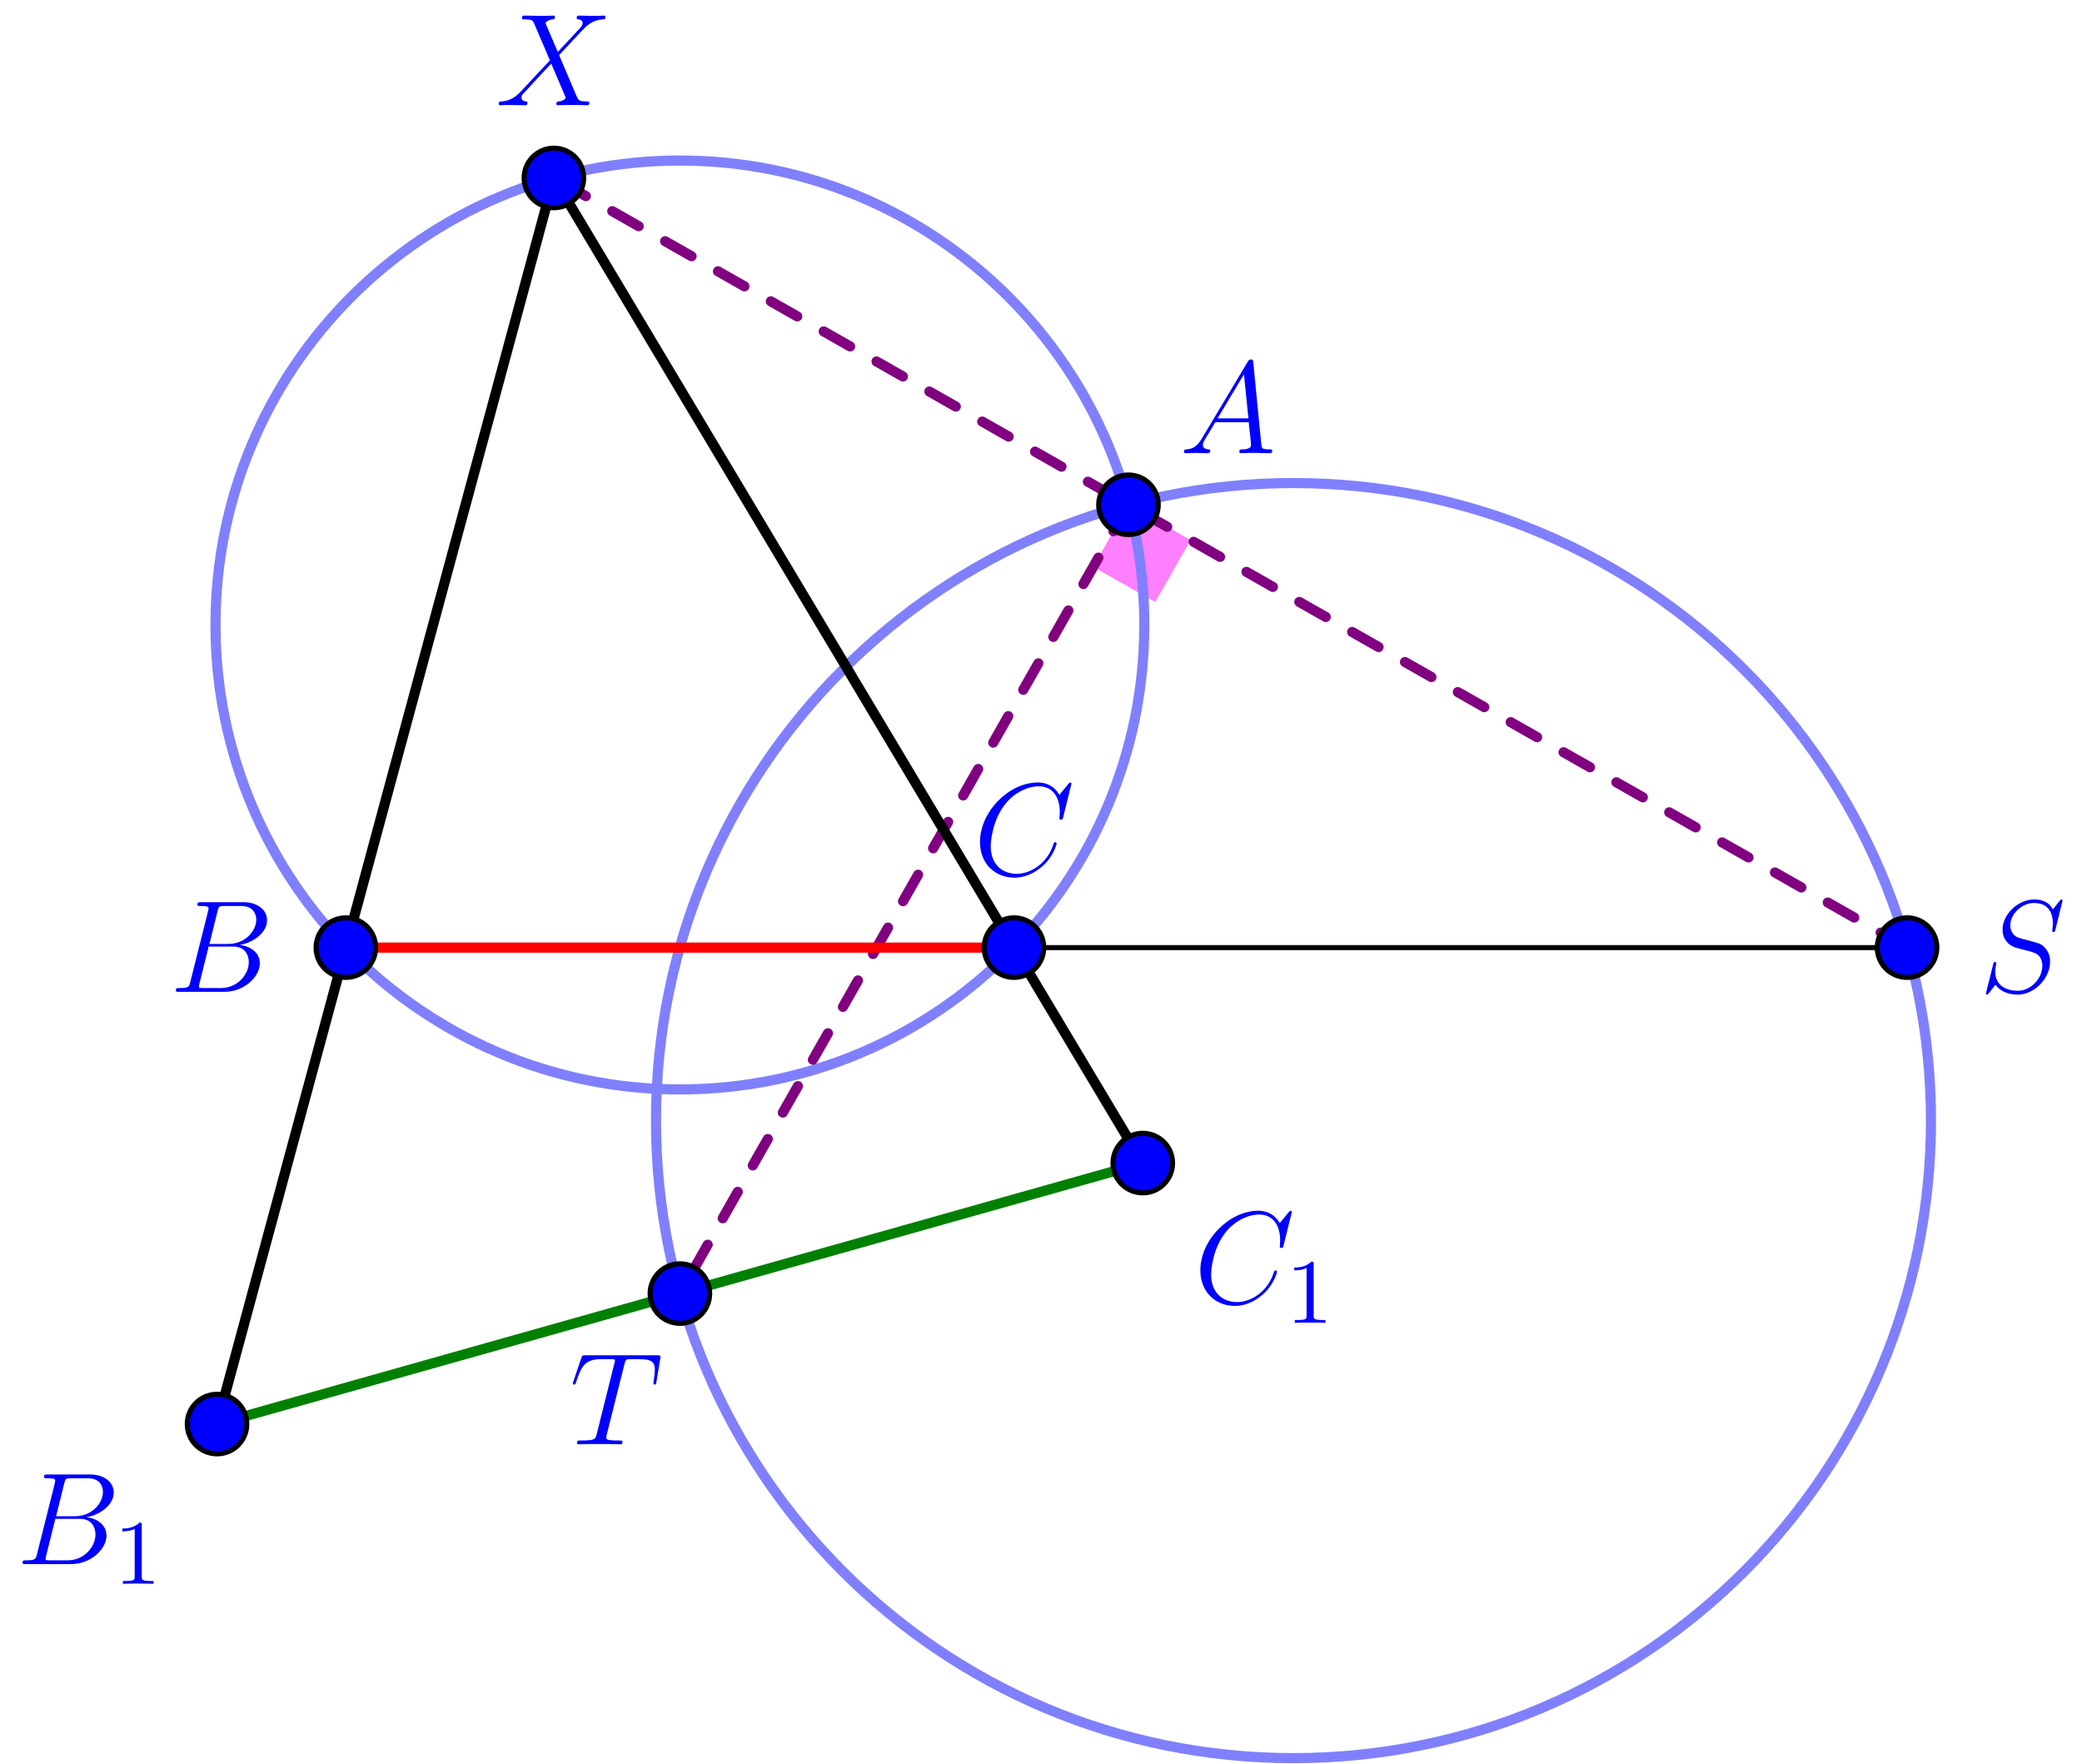
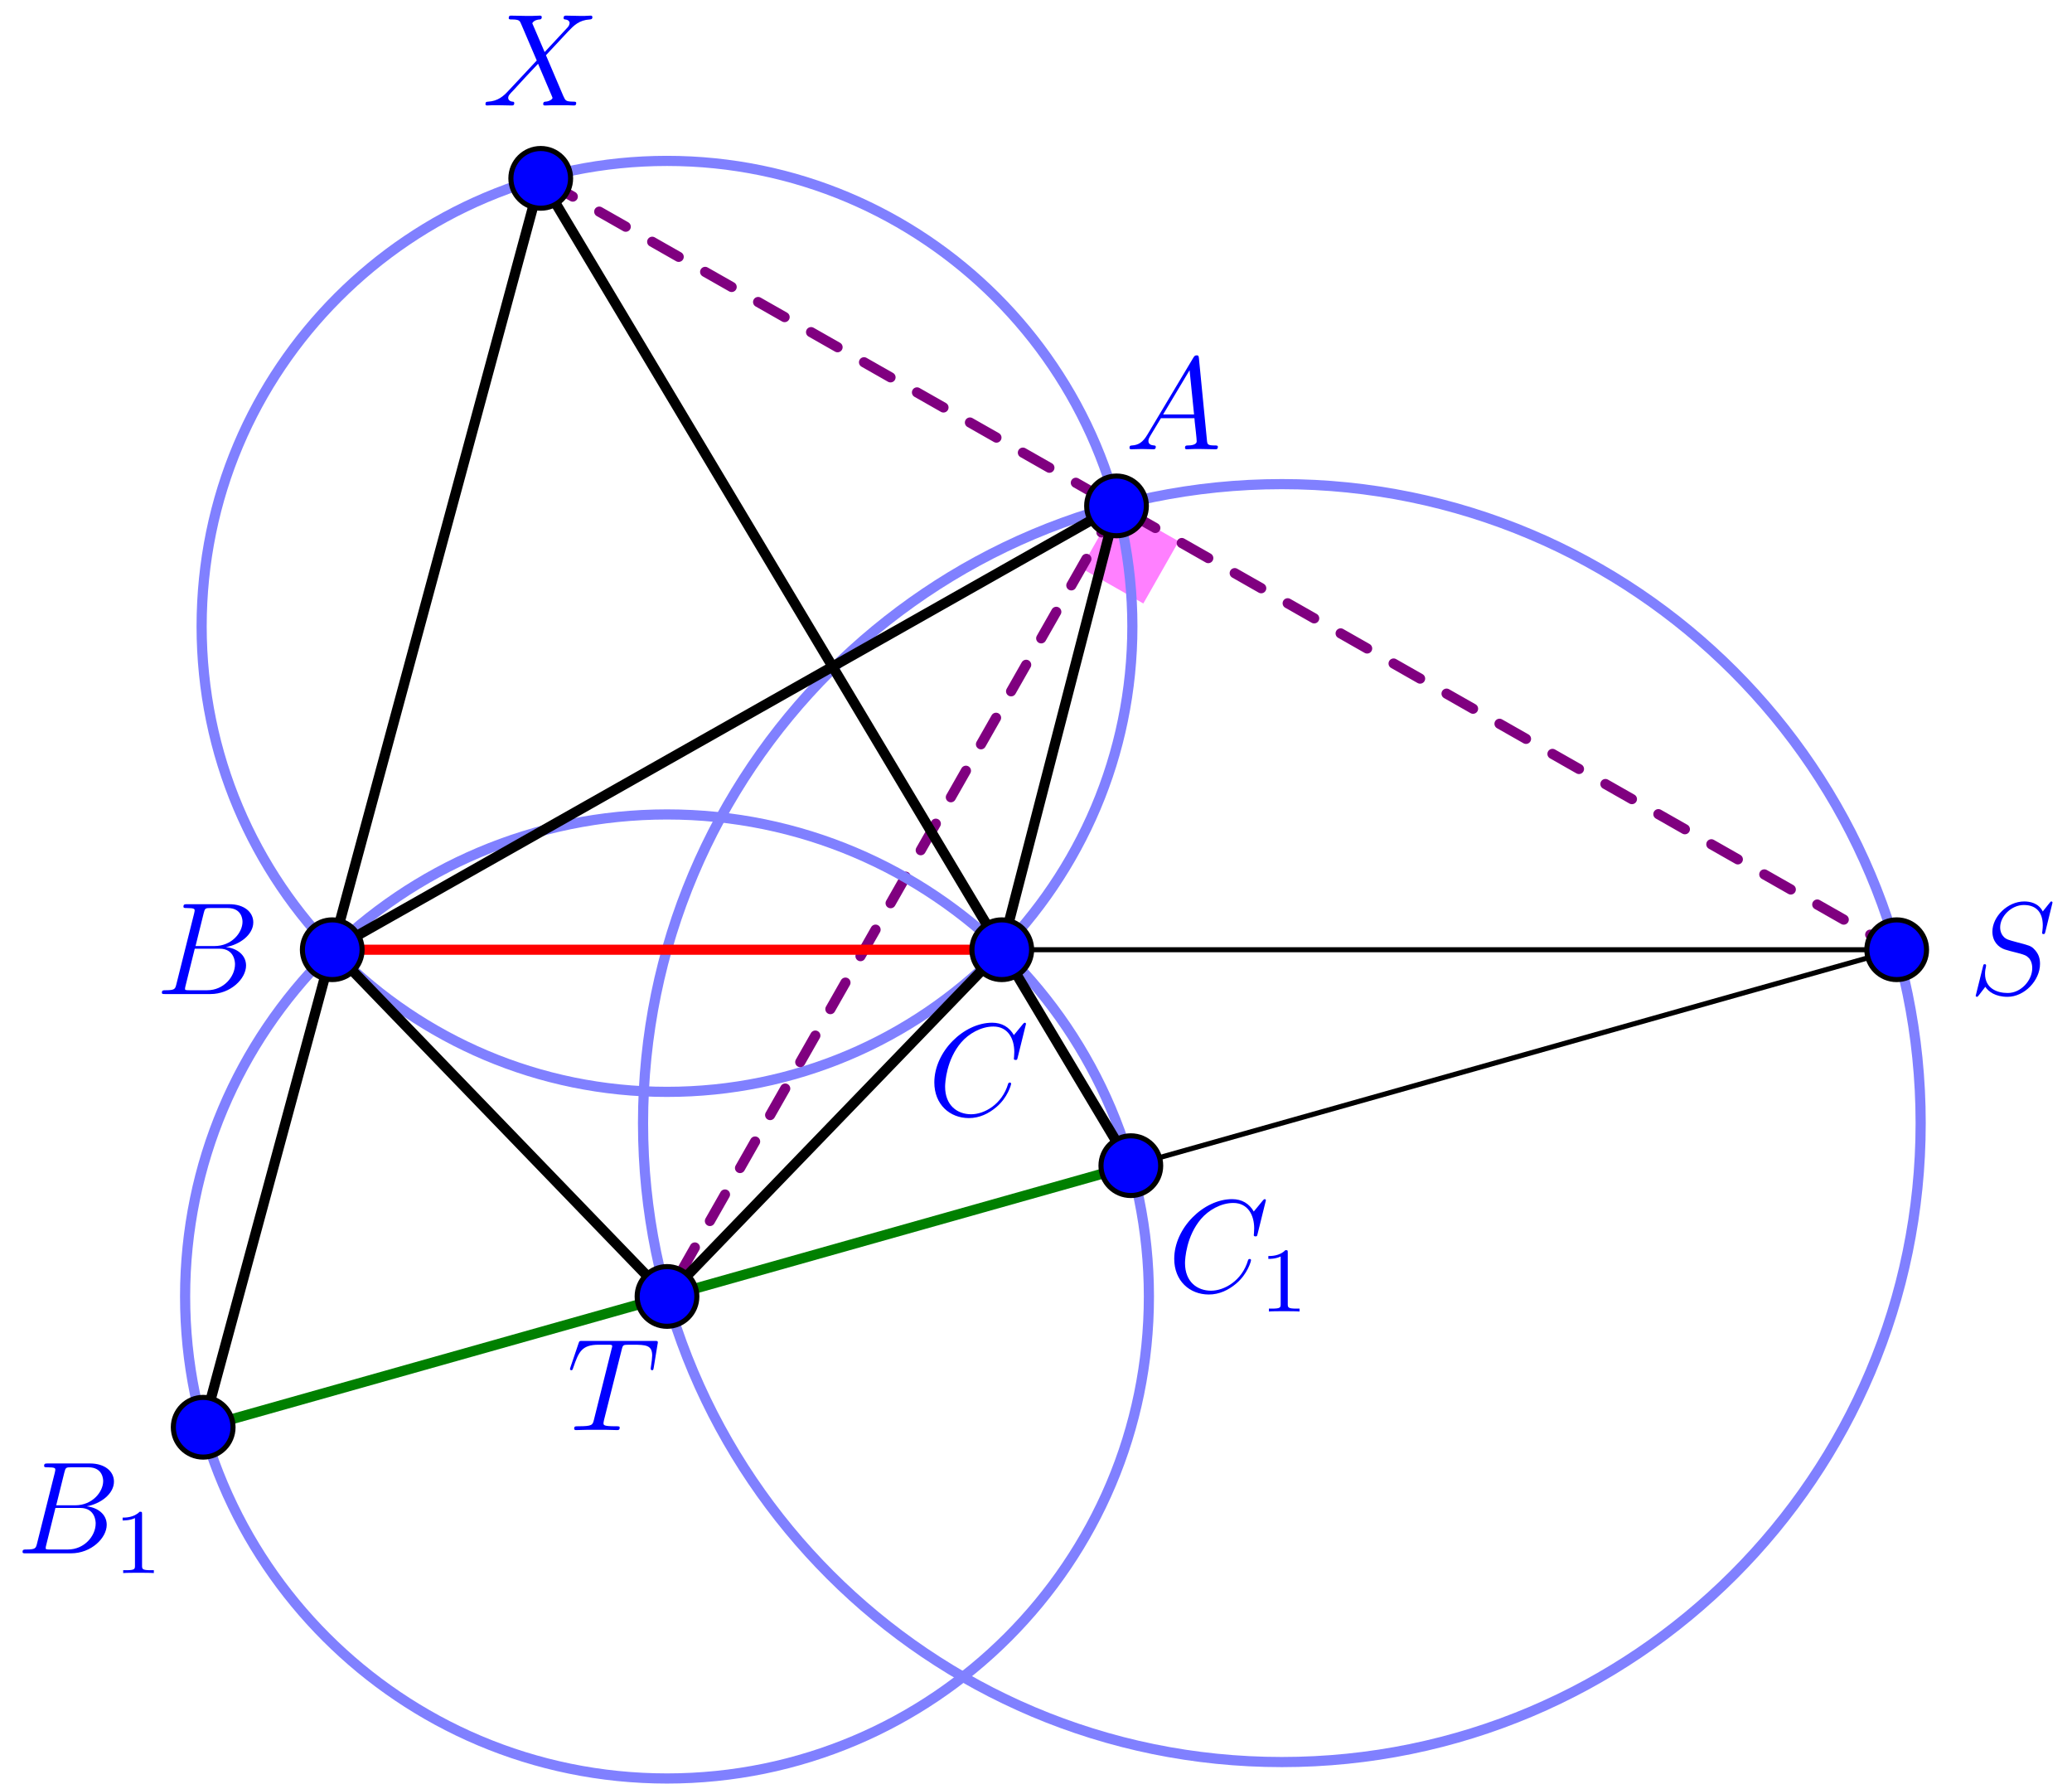
- <svg xmlns="http://www.w3.org/2000/svg" xmlns:xlink="http://www.w3.org/1999/xlink" version="1.1" width="205.454pt" height="173.981pt" viewBox="123.503 115.528 205.454 173.981">
+ <svg xmlns="http://www.w3.org/2000/svg" xmlns:xlink="http://www.w3.org/1999/xlink" version="1.1" width="204.045pt" height="175.598pt" viewBox="122.094 115.528 204.045 175.598">
  <defs>
    <path id="g0-65" d="M9.144-.246C9.144-.376 9.027-.376 8.833-.376C8.121-.376 8.108-.492 8.069-.881L7.279-8.962C7.253-9.221 7.201-9.247 7.059-9.247C6.929-9.247 6.851-9.221 6.735-9.027L2.202-1.438C1.748-.673 1.308-.414 .686-.376C.544-.363 .44-.363 .44-.13C.44-.052 .505 0 .596 0L1.645-.026C2.02-.026 2.435 0 2.798 0C2.875 0 3.031 0 3.031-.246C3.031-.363 2.927-.376 2.849-.376C2.551-.401 2.305-.505 2.305-.816C2.305-.997 2.383-1.14 2.551-1.425L3.536-3.057H6.838C6.851-2.94 6.851-2.836 6.864-2.72C6.903-2.383 7.059-1.036 7.059-.79C7.059-.401 6.398-.376 6.191-.376C6.048-.376 5.906-.376 5.906-.142C5.906 0 6.022 0 6.1 0C6.32 0 6.579-.026 6.8-.026H7.538L8.911 0C9.001 0 9.144 0 9.144-.246ZM6.8-3.432H3.756L6.359-7.784L6.8-3.432Z" />
    <path id="g0-66" d="M8.561-7.11C8.561-6.061 7.512-4.727 5.802-4.727H3.937L4.74-7.965C4.857-8.444 4.909-8.47 5.414-8.47H7.097C8.561-8.47 8.561-7.227 8.561-7.11ZM8.911-2.81C8.911-3.872 7.978-4.52 6.929-4.624C8.341-4.883 9.623-5.867 9.623-7.059C9.623-8.069 8.729-8.846 7.266-8.846H3.108C2.862-8.846 2.746-8.846 2.746-8.6C2.746-8.47 2.862-8.47 3.057-8.47C3.847-8.47 3.847-8.367 3.847-8.224C3.847-8.224 3.847-8.121 3.795-7.926L2.046-.958C1.93-.505 1.904-.376 .997-.376C.751-.376 .622-.376 .622-.142C.622 0 .699 0 .958 0H5.401C7.382 0 8.911-1.502 8.911-2.81ZM7.823-2.94C7.823-1.697 6.696-.376 5.09-.376H3.341C3.16-.376 3.134-.376 3.057-.389C2.914-.401 2.901-.427 2.901-.531C2.901-.622 2.927-.699 2.953-.816L3.86-4.468H6.294C7.823-4.468 7.823-3.044 7.823-2.94Z" />
    <path id="g0-67" d="M8.211-3.108C8.211-3.225 8.108-3.225 8.069-3.225C7.952-3.225 7.939-3.147 7.913-3.095C7.318-1.075 5.569-.104 4.274-.104C2.901-.104 1.71-.984 1.71-2.823C1.71-3.238 1.839-5.491 3.303-7.188C4.015-8.017 5.232-8.742 6.463-8.742C7.887-8.742 8.522-7.564 8.522-6.243C8.522-5.906 8.483-5.621 8.483-5.569C8.483-5.453 8.613-5.453 8.652-5.453C8.794-5.453 8.807-5.466 8.859-5.699L9.675-9.001C9.675-9.118 9.558-9.118 9.558-9.118S9.48-9.118 9.377-8.988L8.483-7.9C8.03-8.677 7.318-9.118 6.346-9.118C3.549-9.118 .648-6.281 .648-3.238C.648-1.075 2.163 .272 4.054 .272C5.09 .272 5.997-.168 6.748-.803C7.874-1.748 8.211-3.005 8.211-3.108Z" />
    <path id="g0-83" d="M6.994-2.966C6.994-3.51 6.864-3.989 6.372-4.468C6.1-4.74 5.867-4.805 4.675-5.116C3.808-5.349 3.691-5.388 3.458-5.595C3.238-5.815 3.069-6.126 3.069-6.566C3.069-7.654 4.17-8.768 5.401-8.768C6.67-8.768 7.266-7.991 7.266-6.761C7.266-6.424 7.201-6.074 7.201-6.022C7.201-5.906 7.305-5.906 7.343-5.906C7.46-5.906 7.473-5.945 7.525-6.152L8.224-9.001C8.224-9.118 8.108-9.118 8.108-9.118C8.056-9.118 8.043-9.105 7.887-8.911L7.266-8.133C6.838-8.975 5.984-9.118 5.44-9.118C3.795-9.118 2.305-7.615 2.305-6.152C2.305-5.181 2.888-4.611 3.523-4.391C3.665-4.339 4.429-4.132 4.818-4.041C5.478-3.86 5.647-3.808 5.919-3.523C5.971-3.458 6.23-3.16 6.23-2.551C6.23-1.347 5.116-.104 3.821-.104C2.759-.104 1.58-.557 1.58-2.007C1.58-2.254 1.632-2.564 1.671-2.694C1.671-2.733 1.684-2.823 1.684-2.823C1.684-2.875 1.658-2.94 1.554-2.94C1.438-2.94 1.425-2.914 1.373-2.694L.712-.039L.661 .155C.661 .272 .79 .272 .79 .272C.842 .272 .855 .259 1.01 .065L1.606-.712C1.917-.246 2.59 .272 3.795 .272C5.466 .272 6.994-1.347 6.994-2.966Z" />
    <path id="g0-84" d="M8.561-6.165L8.936-8.457C8.962-8.574 8.962-8.6 8.962-8.639C8.962-8.781 8.885-8.781 8.626-8.781H1.541C1.243-8.781 1.23-8.768 1.153-8.535L.363-6.204C.35-6.178 .311-6.022 .311-6.022C.311-5.958 .363-5.893 .44-5.893C.544-5.893 .57-5.945 .622-6.113C1.166-7.68 1.438-8.405 3.16-8.405H4.028C4.339-8.405 4.468-8.405 4.468-8.263C4.468-8.224 4.468-8.198 4.403-7.965L2.668-1.01C2.538-.505 2.513-.376 1.14-.376C.816-.376 .725-.376 .725-.13C.725 0 .868 0 .933 0C1.256 0 1.593-.026 1.917-.026H3.937C4.261-.026 4.611 0 4.934 0C5.077 0 5.206 0 5.206-.246C5.206-.376 5.116-.376 4.779-.376C3.613-.376 3.613-.492 3.613-.686C3.613-.686 3.613-.79 3.665-.997L5.401-7.9C5.478-8.211 5.504-8.328 5.699-8.38C5.802-8.405 6.23-8.405 6.502-8.405C7.797-8.405 8.405-8.354 8.405-7.343C8.405-7.149 8.354-6.657 8.276-6.178L8.263-6.022C8.263-5.971 8.315-5.893 8.393-5.893C8.522-5.893 8.522-5.958 8.561-6.165Z" />
    <path id="g0-88" d="M9.26-.246C9.26-.376 9.131-.376 9.014-.376C8.237-.389 8.211-.453 7.991-.933L6.281-4.947L7.926-6.709L8.47-7.292C9.027-7.874 9.545-8.405 10.594-8.47C10.724-8.483 10.853-8.483 10.853-8.703C10.853-8.846 10.737-8.846 10.685-8.846C10.504-8.846 10.309-8.82 10.128-8.82H9.532C9.118-8.82 8.665-8.846 8.263-8.846C8.172-8.846 8.017-8.846 8.017-8.613C8.017-8.483 8.108-8.47 8.185-8.47C8.393-8.444 8.613-8.341 8.613-8.095L8.6-8.069C8.587-7.978 8.561-7.849 8.418-7.693L6.152-5.258L4.934-8.095C5.103-8.405 5.491-8.457 5.647-8.47C5.725-8.47 5.867-8.483 5.867-8.703C5.867-8.846 5.75-8.846 5.673-8.846C5.453-8.846 5.194-8.82 4.973-8.82H4.222L2.849-8.846C2.746-8.846 2.616-8.846 2.616-8.6C2.616-8.47 2.733-8.47 2.901-8.47C3.652-8.47 3.704-8.341 3.834-8.03L5.375-4.429L2.564-1.425C2.098-.92 1.541-.427 .583-.376C.427-.363 .324-.363 .324-.13C.324-.091 .337 0 .479 0C.661 0 .855-.026 1.036-.026H1.645C2.059-.026 2.513 0 2.914 0C3.005 0 3.16 0 3.16-.233C3.16-.363 3.069-.376 2.992-.376C2.733-.401 2.564-.544 2.564-.751C2.564-.971 2.72-1.127 3.095-1.515L4.248-2.772L5.504-4.106L6.864-.92C6.877-.894 6.929-.751 6.929-.751C6.929-.635 6.644-.401 6.23-.376C6.152-.376 6.009-.363 6.009-.13C6.009 0 6.139 0 6.204 0C6.424 0 6.683-.026 6.903-.026H8.328C8.561-.026 8.807 0 9.027 0C9.118 0 9.26 0 9.26-.246Z" />
    <path id="g1-49" d="M3.916 0V-.281H3.626C2.783-.281 2.756-.39 2.756-.725V-5.793C2.756-6.02 2.747-6.038 2.52-6.038C1.958-5.458 1.124-5.458 .843-5.458V-5.177C1.015-5.177 1.568-5.177 2.058-5.412V-.725C2.058-.39 2.031-.281 1.188-.281H.898V0C1.224-.027 2.031-.027 2.402-.027S3.59-.027 3.916 0Z" />
  </defs>
  <g id="page1">
-     <g transform="translate(123.503 115.528)scale(.996264)">
-       <path d="M111.778 49.995L108.282 56.142L114.429 59.637L117.924 53.491L111.778 49.995Z" fill="#ff80ff" />
+     <g transform="translate(122.094 115.528)scale(.996264)">
+       <path d="M110.364 49.995L106.868 56.142L113.014 59.637L116.51 53.491L110.364 49.995Z" fill="#ff80ff" />
    </g>
-     <g transform="translate(123.503 115.528)scale(.996264)">
-       <path d="M113.345 61.901C113.345 36.496 92.75 15.901 67.345 15.901S21.345 36.496 21.345 61.901S41.94 107.901 67.345 107.901S113.345 87.306 113.345 61.901Z" fill="none" stroke="#8080ff" stroke-linecap="round" stroke-linejoin="round" stroke-miterlimit="10.037" stroke-width="1.004" />
+     <g transform="translate(122.094 115.528)scale(.996264)">
+       <path d="M111.931 61.901C111.931 36.496 91.336 15.901 65.931 15.901S19.931 36.496 19.931 61.901S40.526 107.901 65.931 107.901S111.931 87.306 111.931 61.901Z" fill="none" stroke="#8080ff" stroke-linecap="round" stroke-linejoin="round" stroke-miterlimit="10.037" stroke-width="1.004" />
    </g>
-     <g transform="translate(123.503 115.528)scale(.996264)">
-       <path d="M111.778 49.995L67.345 128.12" fill="none" stroke="#800080" stroke-dasharray="3.011,3.011" stroke-linecap="round" stroke-linejoin="round" stroke-miterlimit="10.037" stroke-width="1.004" />
+     <g transform="translate(122.094 115.528)scale(.996264)">
+       <path d="M110.364 49.995L65.931 128.12" fill="none" stroke="#800080" stroke-dasharray="3.011,3.011" stroke-linecap="round" stroke-linejoin="round" stroke-miterlimit="10.037" stroke-width="1.004" />
    </g>
-     <g transform="translate(123.503 115.528)scale(.996264)">
-       <path d="M191.265 110.988C191.265 76.114 162.994 47.843 128.121 47.843C93.247 47.843 64.977 76.114 64.977 110.988C64.977 145.861 93.247 174.132 128.121 174.132C162.994 174.132 191.265 145.861 191.265 110.988Z" fill="none" stroke="#8080ff" stroke-linecap="round" stroke-linejoin="round" stroke-miterlimit="10.037" stroke-width="1.004" />
+     <g transform="translate(122.094 115.528)scale(.996264)">
+       <path d="M99.021 93.855H187.482" fill="none" stroke="#000000" stroke-linecap="round" stroke-linejoin="round" stroke-miterlimit="10.037" stroke-width="0.502" />
    </g>
-     <g transform="translate(123.503 115.528)scale(.996264)">
-       <path d="M188.896 93.855L54.864 17.626" fill="none" stroke="#800080" stroke-dasharray="3.011,3.011" stroke-linecap="round" stroke-linejoin="round" stroke-miterlimit="10.037" stroke-width="1.004" />
+     <g transform="translate(122.094 115.528)scale(.996264)">
+       <path d="M187.482 93.855L111.779 115.196" fill="none" stroke="#000000" stroke-linecap="round" stroke-linejoin="round" stroke-miterlimit="10.037" stroke-width="0.502" />
    </g>
-     <g transform="translate(123.503 115.528)scale(.996264)">
-       <path d="M21.498 141.045L113.193 115.196" fill="none" stroke="#008000" stroke-linecap="round" stroke-linejoin="round" stroke-miterlimit="10.037" stroke-width="1.004" />
+     <g transform="translate(122.094 115.528)scale(.996264)">
+       <path d="M113.565 128.12C113.565 101.813 92.239 80.486 65.931 80.486C39.623 80.486 18.297 101.813 18.297 128.12C18.297 154.428 39.623 175.755 65.931 175.755C92.239 175.755 113.565 154.428 113.565 128.12Z" fill="none" stroke="#8080ff" stroke-linecap="round" stroke-linejoin="round" stroke-miterlimit="10.037" stroke-width="1.004" />
    </g>
-     <g transform="translate(123.503 115.528)scale(.996264)">
-       <path d="M34.256 93.855H100.435" fill="none" stroke="#ff0000" stroke-linecap="round" stroke-linejoin="round" stroke-miterlimit="10.037" stroke-width="1.004" />
+     <g transform="translate(122.094 115.528)scale(.996264)">
+       <path d="M189.851 110.988C189.851 76.114 161.58 47.843 126.707 47.843C91.833 47.843 63.562 76.114 63.562 110.988C63.562 145.861 91.833 174.132 126.707 174.132C161.58 174.132 189.851 145.861 189.851 110.988Z" fill="none" stroke="#8080ff" stroke-linecap="round" stroke-linejoin="round" stroke-miterlimit="10.037" stroke-width="1.004" />
    </g>
-     <g transform="translate(123.503 115.528)scale(.996264)">
-       <path d="M100.435 93.855H188.896" fill="none" stroke="#000000" stroke-linecap="round" stroke-linejoin="round" stroke-miterlimit="10.037" stroke-width="0.502" />
+     <g transform="translate(122.094 115.528)scale(.996264)">
+       <path d="M187.482 93.855L53.45 17.626" fill="none" stroke="#800080" stroke-dasharray="3.011,3.011" stroke-linecap="round" stroke-linejoin="round" stroke-miterlimit="10.037" stroke-width="1.004" />
    </g>
-     <g transform="translate(123.503 115.528)scale(.996264)">
-       <path d="M21.498 141.045L54.864 17.626" fill="none" stroke="#000000" stroke-linecap="round" stroke-linejoin="round" stroke-miterlimit="10.037" stroke-width="1.004" />
+     <g transform="translate(122.094 115.528)scale(.996264)">
+       <path d="M20.084 141.045L111.779 115.196" fill="none" stroke="#008000" stroke-linecap="round" stroke-linejoin="round" stroke-miterlimit="10.037" stroke-width="1.004" />
    </g>
-     <g transform="translate(123.503 115.528)scale(.996264)">
-       <path d="M113.193 115.196L54.864 17.626" fill="none" stroke="#000000" stroke-linecap="round" stroke-linejoin="round" stroke-miterlimit="10.037" stroke-width="1.004" />
+     <g transform="translate(122.094 115.528)scale(.996264)">
+       <path d="M32.841 93.855H99.021" fill="none" stroke="#ff0000" stroke-linecap="round" stroke-linejoin="round" stroke-miterlimit="10.037" stroke-width="1.004" />
+     </g>
+     <g transform="translate(122.094 115.528)scale(.996264)">
+       <path d="M65.931 128.12L32.841 93.855" fill="none" stroke="#000000" stroke-linecap="round" stroke-linejoin="round" stroke-miterlimit="10.037" stroke-width="1.004" />
+     </g>
+     <g transform="translate(122.094 115.528)scale(.996264)">
+       <path d="M65.931 128.12L99.021 93.855" fill="none" stroke="#000000" stroke-linecap="round" stroke-linejoin="round" stroke-miterlimit="10.037" stroke-width="1.004" />
+     </g>
+     <g transform="translate(122.094 115.528)scale(.996264)">
+       <path d="M110.364 49.995L32.841 93.855" fill="none" stroke="#000000" stroke-linecap="round" stroke-linejoin="round" stroke-miterlimit="10.037" stroke-width="1.004" />
+     </g>
+     <g transform="translate(122.094 115.528)scale(.996264)">
+       <path d="M110.364 49.995L99.021 93.855" fill="none" stroke="#000000" stroke-linecap="round" stroke-linejoin="round" stroke-miterlimit="10.037" stroke-width="1.004" />
+     </g>
+     <g transform="translate(122.094 115.528)scale(.996264)">
+       <path d="M20.084 141.045L53.45 17.626" fill="none" stroke="#000000" stroke-linecap="round" stroke-linejoin="round" stroke-miterlimit="10.037" stroke-width="1.004" />
+     </g>
+     <g transform="translate(122.094 115.528)scale(.996264)">
+       <path d="M111.779 115.196L53.45 17.626" fill="none" stroke="#000000" stroke-linecap="round" stroke-linejoin="round" stroke-miterlimit="10.037" stroke-width="1.004" />
    </g>
    <g fill="#00f">
-       <use x="239.898" y="160.245" xlink:href="#g0-65" />
+       <use x="232.882" y="159.761" xlink:href="#g0-65" />
    </g>
-     <g transform="translate(123.503 115.528)scale(.996264)">
-       <path d="M114.728 49.995C114.728 48.366 113.407 47.045 111.778 47.045S108.828 48.366 108.828 49.995C108.828 51.624 110.149 52.945 111.778 52.945S114.728 51.624 114.728 49.995Z" fill="#0000ff" />
+     <g transform="translate(122.094 115.528)scale(.996264)">
+       <path d="M113.314 49.995C113.314 48.366 111.993 47.045 110.364 47.045C108.734 47.045 107.414 48.366 107.414 49.995C107.414 51.624 108.734 52.945 110.364 52.945C111.993 52.945 113.314 51.624 113.314 49.995Z" fill="#0000ff" />
    </g>
-     <g transform="translate(123.503 115.528)scale(.996264)">
-       <path d="M114.728 49.995C114.728 48.366 113.407 47.045 111.778 47.045S108.828 48.366 108.828 49.995C108.828 51.624 110.149 52.945 111.778 52.945S114.728 51.624 114.728 49.995Z" fill="none" stroke="#000000" stroke-linecap="round" stroke-linejoin="round" stroke-miterlimit="10.037" stroke-width="0.502" />
+     <g transform="translate(122.094 115.528)scale(.996264)">
+       <path d="M113.314 49.995C113.314 48.366 111.993 47.045 110.364 47.045C108.734 47.045 107.414 48.366 107.414 49.995C107.414 51.624 108.734 52.945 110.364 52.945C111.993 52.945 113.314 51.624 113.314 49.995Z" fill="none" stroke="#000000" stroke-linecap="round" stroke-linejoin="round" stroke-miterlimit="10.037" stroke-width="0.502" />
    </g>
    <g fill="#00f">
-       <use x="140.232" y="213.397" xlink:href="#g0-66" />
+       <use x="137.414" y="213.397" xlink:href="#g0-66" />
    </g>
-     <g transform="translate(123.503 115.528)scale(.996264)">
-       <path d="M37.206 93.855C37.206 92.226 35.885 90.905 34.256 90.905S31.306 92.226 31.306 93.855C31.306 95.484 32.626 96.805 34.256 96.805S37.206 95.484 37.206 93.855Z" fill="#0000ff" />
+     <g transform="translate(122.094 115.528)scale(.996264)">
+       <path d="M35.791 93.855C35.791 92.226 34.471 90.905 32.841 90.905C31.212 90.905 29.891 92.226 29.891 93.855C29.891 95.484 31.212 96.805 32.841 96.805C34.471 96.805 35.791 95.484 35.791 93.855Z" fill="#0000ff" />
    </g>
-     <g transform="translate(123.503 115.528)scale(.996264)">
-       <path d="M37.206 93.855C37.206 92.226 35.885 90.905 34.256 90.905S31.306 92.226 31.306 93.855C31.306 95.484 32.626 96.805 34.256 96.805S37.206 95.484 37.206 93.855Z" fill="none" stroke="#000000" stroke-linecap="round" stroke-linejoin="round" stroke-miterlimit="10.037" stroke-width="0.502" />
+     <g transform="translate(122.094 115.528)scale(.996264)">
+       <path d="M35.791 93.855C35.791 92.226 34.471 90.905 32.841 90.905C31.212 90.905 29.891 92.226 29.891 93.855C29.891 95.484 31.212 96.805 32.841 96.805C34.471 96.805 35.791 95.484 35.791 93.855Z" fill="none" stroke="#000000" stroke-linecap="round" stroke-linejoin="round" stroke-miterlimit="10.037" stroke-width="0.502" />
    </g>
    <g fill="#00f">
-       <use x="179.721" y="258.043" xlink:href="#g0-84" />
+       <use x="177.913" y="256.326" xlink:href="#g0-84" />
    </g>
-     <g transform="translate(123.503 115.528)scale(.996264)">
-       <path d="M70.295 128.12C70.295 126.491 68.975 125.17 67.345 125.17C65.716 125.17 64.395 126.491 64.395 128.12C64.395 129.75 65.716 131.07 67.345 131.07C68.975 131.07 70.295 129.75 70.295 128.12Z" fill="#0000ff" />
+     <g transform="translate(122.094 115.528)scale(.996264)">
+       <path d="M68.881 128.12C68.881 126.491 67.56 125.17 65.931 125.17C64.302 125.17 62.981 126.491 62.981 128.12C62.981 129.75 64.302 131.07 65.931 131.07C67.56 131.07 68.881 129.75 68.881 128.12Z" fill="#0000ff" />
    </g>
-     <g transform="translate(123.503 115.528)scale(.996264)">
-       <path d="M70.295 128.12C70.295 126.491 68.975 125.17 67.345 125.17C65.716 125.17 64.395 126.491 64.395 128.12C64.395 129.75 65.716 131.07 67.345 131.07C68.975 131.07 70.295 129.75 70.295 128.12Z" fill="none" stroke="#000000" stroke-linecap="round" stroke-linejoin="round" stroke-miterlimit="10.037" stroke-width="0.502" />
+     <g transform="translate(122.094 115.528)scale(.996264)">
+       <path d="M68.881 128.12C68.881 126.491 67.56 125.17 65.931 125.17C64.302 125.17 62.981 126.491 62.981 128.12C62.981 129.75 64.302 131.07 65.931 131.07C67.56 131.07 68.881 129.75 68.881 128.12Z" fill="none" stroke="#000000" stroke-linecap="round" stroke-linejoin="round" stroke-miterlimit="10.037" stroke-width="0.502" />
    </g>
    <g fill="#00f">
-       <use x="318.813" y="213.397" xlink:href="#g0-83" />
+       <use x="315.995" y="213.397" xlink:href="#g0-83" />
    </g>
-     <g transform="translate(123.503 115.528)scale(.996264)">
-       <path d="M191.846 93.855C191.846 92.226 190.525 90.905 188.896 90.905S185.946 92.226 185.946 93.855C185.946 95.484 187.267 96.805 188.896 96.805S191.846 95.484 191.846 93.855Z" fill="#0000ff" />
+     <g transform="translate(122.094 115.528)scale(.996264)">
+       <path d="M190.432 93.855C190.432 92.226 189.111 90.905 187.482 90.905S184.532 92.226 184.532 93.855C184.532 95.484 185.853 96.805 187.482 96.805S190.432 95.484 190.432 93.855Z" fill="#0000ff" />
    </g>
-     <g transform="translate(123.503 115.528)scale(.996264)">
-       <path d="M191.846 93.855C191.846 92.226 190.525 90.905 188.896 90.905S185.946 92.226 185.946 93.855C185.946 95.484 187.267 96.805 188.896 96.805S191.846 95.484 191.846 93.855Z" fill="none" stroke="#000000" stroke-linecap="round" stroke-linejoin="round" stroke-miterlimit="10.037" stroke-width="0.502" />
+     <g transform="translate(122.094 115.528)scale(.996264)">
+       <path d="M190.432 93.855C190.432 92.226 189.111 90.905 187.482 90.905S184.532 92.226 184.532 93.855C184.532 95.484 185.853 96.805 187.482 96.805S190.432 95.484 190.432 93.855Z" fill="none" stroke="#000000" stroke-linecap="round" stroke-linejoin="round" stroke-miterlimit="10.037" stroke-width="0.502" />
    </g>
    <g fill="#00f">
-       <use x="125.102" y="269.867" xlink:href="#g0-66" />
-       <use x="134.736" y="271.81" xlink:href="#g1-49" />
+       <use x="123.693" y="268.458" xlink:href="#g0-66" />
+       <use x="133.327" y="270.401" xlink:href="#g1-49" />
    </g>
-     <g transform="translate(123.503 115.528)scale(.996264)">
-       <path d="M24.448 141.045C24.448 139.416 23.127 138.095 21.498 138.095C19.869 138.095 18.548 139.416 18.548 141.045S19.869 143.995 21.498 143.995C23.127 143.995 24.448 142.674 24.448 141.045Z" fill="#0000ff" />
+     <g transform="translate(122.094 115.528)scale(.996264)">
+       <path d="M23.034 141.045C23.034 139.416 21.713 138.095 20.084 138.095S17.134 139.416 17.134 141.045S18.454 143.995 20.084 143.995S23.034 142.674 23.034 141.045Z" fill="#0000ff" />
    </g>
-     <g transform="translate(123.503 115.528)scale(.996264)">
-       <path d="M24.448 141.045C24.448 139.416 23.127 138.095 21.498 138.095C19.869 138.095 18.548 139.416 18.548 141.045S19.869 143.995 21.498 143.995C23.127 143.995 24.448 142.674 24.448 141.045Z" fill="none" stroke="#000000" stroke-linecap="round" stroke-linejoin="round" stroke-miterlimit="10.037" stroke-width="0.502" />
+     <g transform="translate(122.094 115.528)scale(.996264)">
+       <path d="M23.034 141.045C23.034 139.416 21.713 138.095 20.084 138.095S17.134 139.416 17.134 141.045S18.454 143.995 20.084 143.995S23.034 142.674 23.034 141.045Z" fill="none" stroke="#000000" stroke-linecap="round" stroke-linejoin="round" stroke-miterlimit="10.037" stroke-width="0.502" />
    </g>
    <g fill="#00f">
-       <use x="241.308" y="244.115" xlink:href="#g0-67" />
-       <use x="250.381" y="246.057" xlink:href="#g1-49" />
+       <use x="237.081" y="242.706" xlink:href="#g0-67" />
+       <use x="246.154" y="244.648" xlink:href="#g1-49" />
    </g>
-     <g transform="translate(123.503 115.528)scale(.996264)">
-       <path d="M116.143 115.196C116.143 113.567 114.822 112.246 113.193 112.246S110.243 113.567 110.243 115.196S111.564 118.146 113.193 118.146S116.143 116.825 116.143 115.196Z" fill="#0000ff" />
+     <g transform="translate(122.094 115.528)scale(.996264)">
+       <path d="M114.729 115.196C114.729 113.567 113.408 112.246 111.779 112.246C110.149 112.246 108.829 113.567 108.829 115.196S110.149 118.146 111.779 118.146C113.408 118.146 114.729 116.825 114.729 115.196Z" fill="#0000ff" />
    </g>
-     <g transform="translate(123.503 115.528)scale(.996264)">
-       <path d="M116.143 115.196C116.143 113.567 114.822 112.246 113.193 112.246S110.243 113.567 110.243 115.196S111.564 118.146 113.193 118.146S116.143 116.825 116.143 115.196Z" fill="none" stroke="#000000" stroke-linecap="round" stroke-linejoin="round" stroke-miterlimit="10.037" stroke-width="0.502" />
+     <g transform="translate(122.094 115.528)scale(.996264)">
+       <path d="M114.729 115.196C114.729 113.567 113.408 112.246 111.779 112.246C110.149 112.246 108.829 113.567 108.829 115.196S110.149 118.146 111.779 118.146C113.408 118.146 114.729 116.825 114.729 115.196Z" fill="none" stroke="#000000" stroke-linecap="round" stroke-linejoin="round" stroke-miterlimit="10.037" stroke-width="0.502" />
    </g>
    <g fill="#00f">
-       <use x="219.561" y="201.857" xlink:href="#g0-67" />
+       <use x="213.456" y="225.336" xlink:href="#g0-67" />
    </g>
-     <g transform="translate(123.503 115.528)scale(.996264)">
-       <path d="M103.385 93.855C103.385 92.226 102.064 90.905 100.435 90.905C98.806 90.905 97.485 92.226 97.485 93.855C97.485 95.484 98.806 96.805 100.435 96.805C102.064 96.805 103.385 95.484 103.385 93.855Z" fill="#0000ff" />
+     <g transform="translate(122.094 115.528)scale(.996264)">
+       <path d="M101.971 93.855C101.971 92.226 100.65 90.905 99.021 90.905S96.071 92.226 96.071 93.855C96.071 95.484 97.391 96.805 99.021 96.805S101.971 95.484 101.971 93.855Z" fill="#0000ff" />
    </g>
-     <g transform="translate(123.503 115.528)scale(.996264)">
-       <path d="M103.385 93.855C103.385 92.226 102.064 90.905 100.435 90.905C98.806 90.905 97.485 92.226 97.485 93.855C97.485 95.484 98.806 96.805 100.435 96.805C102.064 96.805 103.385 95.484 103.385 93.855Z" fill="none" stroke="#000000" stroke-linecap="round" stroke-linejoin="round" stroke-miterlimit="10.037" stroke-width="0.502" />
+     <g transform="translate(122.094 115.528)scale(.996264)">
+       <path d="M101.971 93.855C101.971 92.226 100.65 90.905 99.021 90.905S96.071 92.226 96.071 93.855C96.071 95.484 97.391 96.805 99.021 96.805S101.971 95.484 101.971 93.855Z" fill="none" stroke="#000000" stroke-linecap="round" stroke-linejoin="round" stroke-miterlimit="10.037" stroke-width="0.502" />
    </g>
    <g fill="#00f">
-       <use x="172.395" y="125.913" xlink:href="#g0-88" />
+       <use x="169.577" y="125.913" xlink:href="#g0-88" />
    </g>
-     <g transform="translate(123.503 115.528)scale(.996264)">
-       <path d="M57.814 17.626C57.814 15.997 56.493 14.676 54.864 14.676C53.235 14.676 51.914 15.997 51.914 17.626C51.914 19.256 53.235 20.576 54.864 20.576C56.493 20.576 57.814 19.256 57.814 17.626Z" fill="#0000ff" />
+     <g transform="translate(122.094 115.528)scale(.996264)">
+       <path d="M56.4 17.626C56.4 15.997 55.079 14.676 53.45 14.676C51.821 14.676 50.5 15.997 50.5 17.626C50.5 19.256 51.821 20.576 53.45 20.576C55.079 20.576 56.4 19.256 56.4 17.626Z" fill="#0000ff" />
    </g>
-     <g transform="translate(123.503 115.528)scale(.996264)">
-       <path d="M57.814 17.626C57.814 15.997 56.493 14.676 54.864 14.676C53.235 14.676 51.914 15.997 51.914 17.626C51.914 19.256 53.235 20.576 54.864 20.576C56.493 20.576 57.814 19.256 57.814 17.626Z" fill="none" stroke="#000000" stroke-linecap="round" stroke-linejoin="round" stroke-miterlimit="10.037" stroke-width="0.502" />
+     <g transform="translate(122.094 115.528)scale(.996264)">
+       <path d="M56.4 17.626C56.4 15.997 55.079 14.676 53.45 14.676C51.821 14.676 50.5 15.997 50.5 17.626C50.5 19.256 51.821 20.576 53.45 20.576C55.079 20.576 56.4 19.256 56.4 17.626Z" fill="none" stroke="#000000" stroke-linecap="round" stroke-linejoin="round" stroke-miterlimit="10.037" stroke-width="0.502" />
    </g>
  </g>
</svg>
